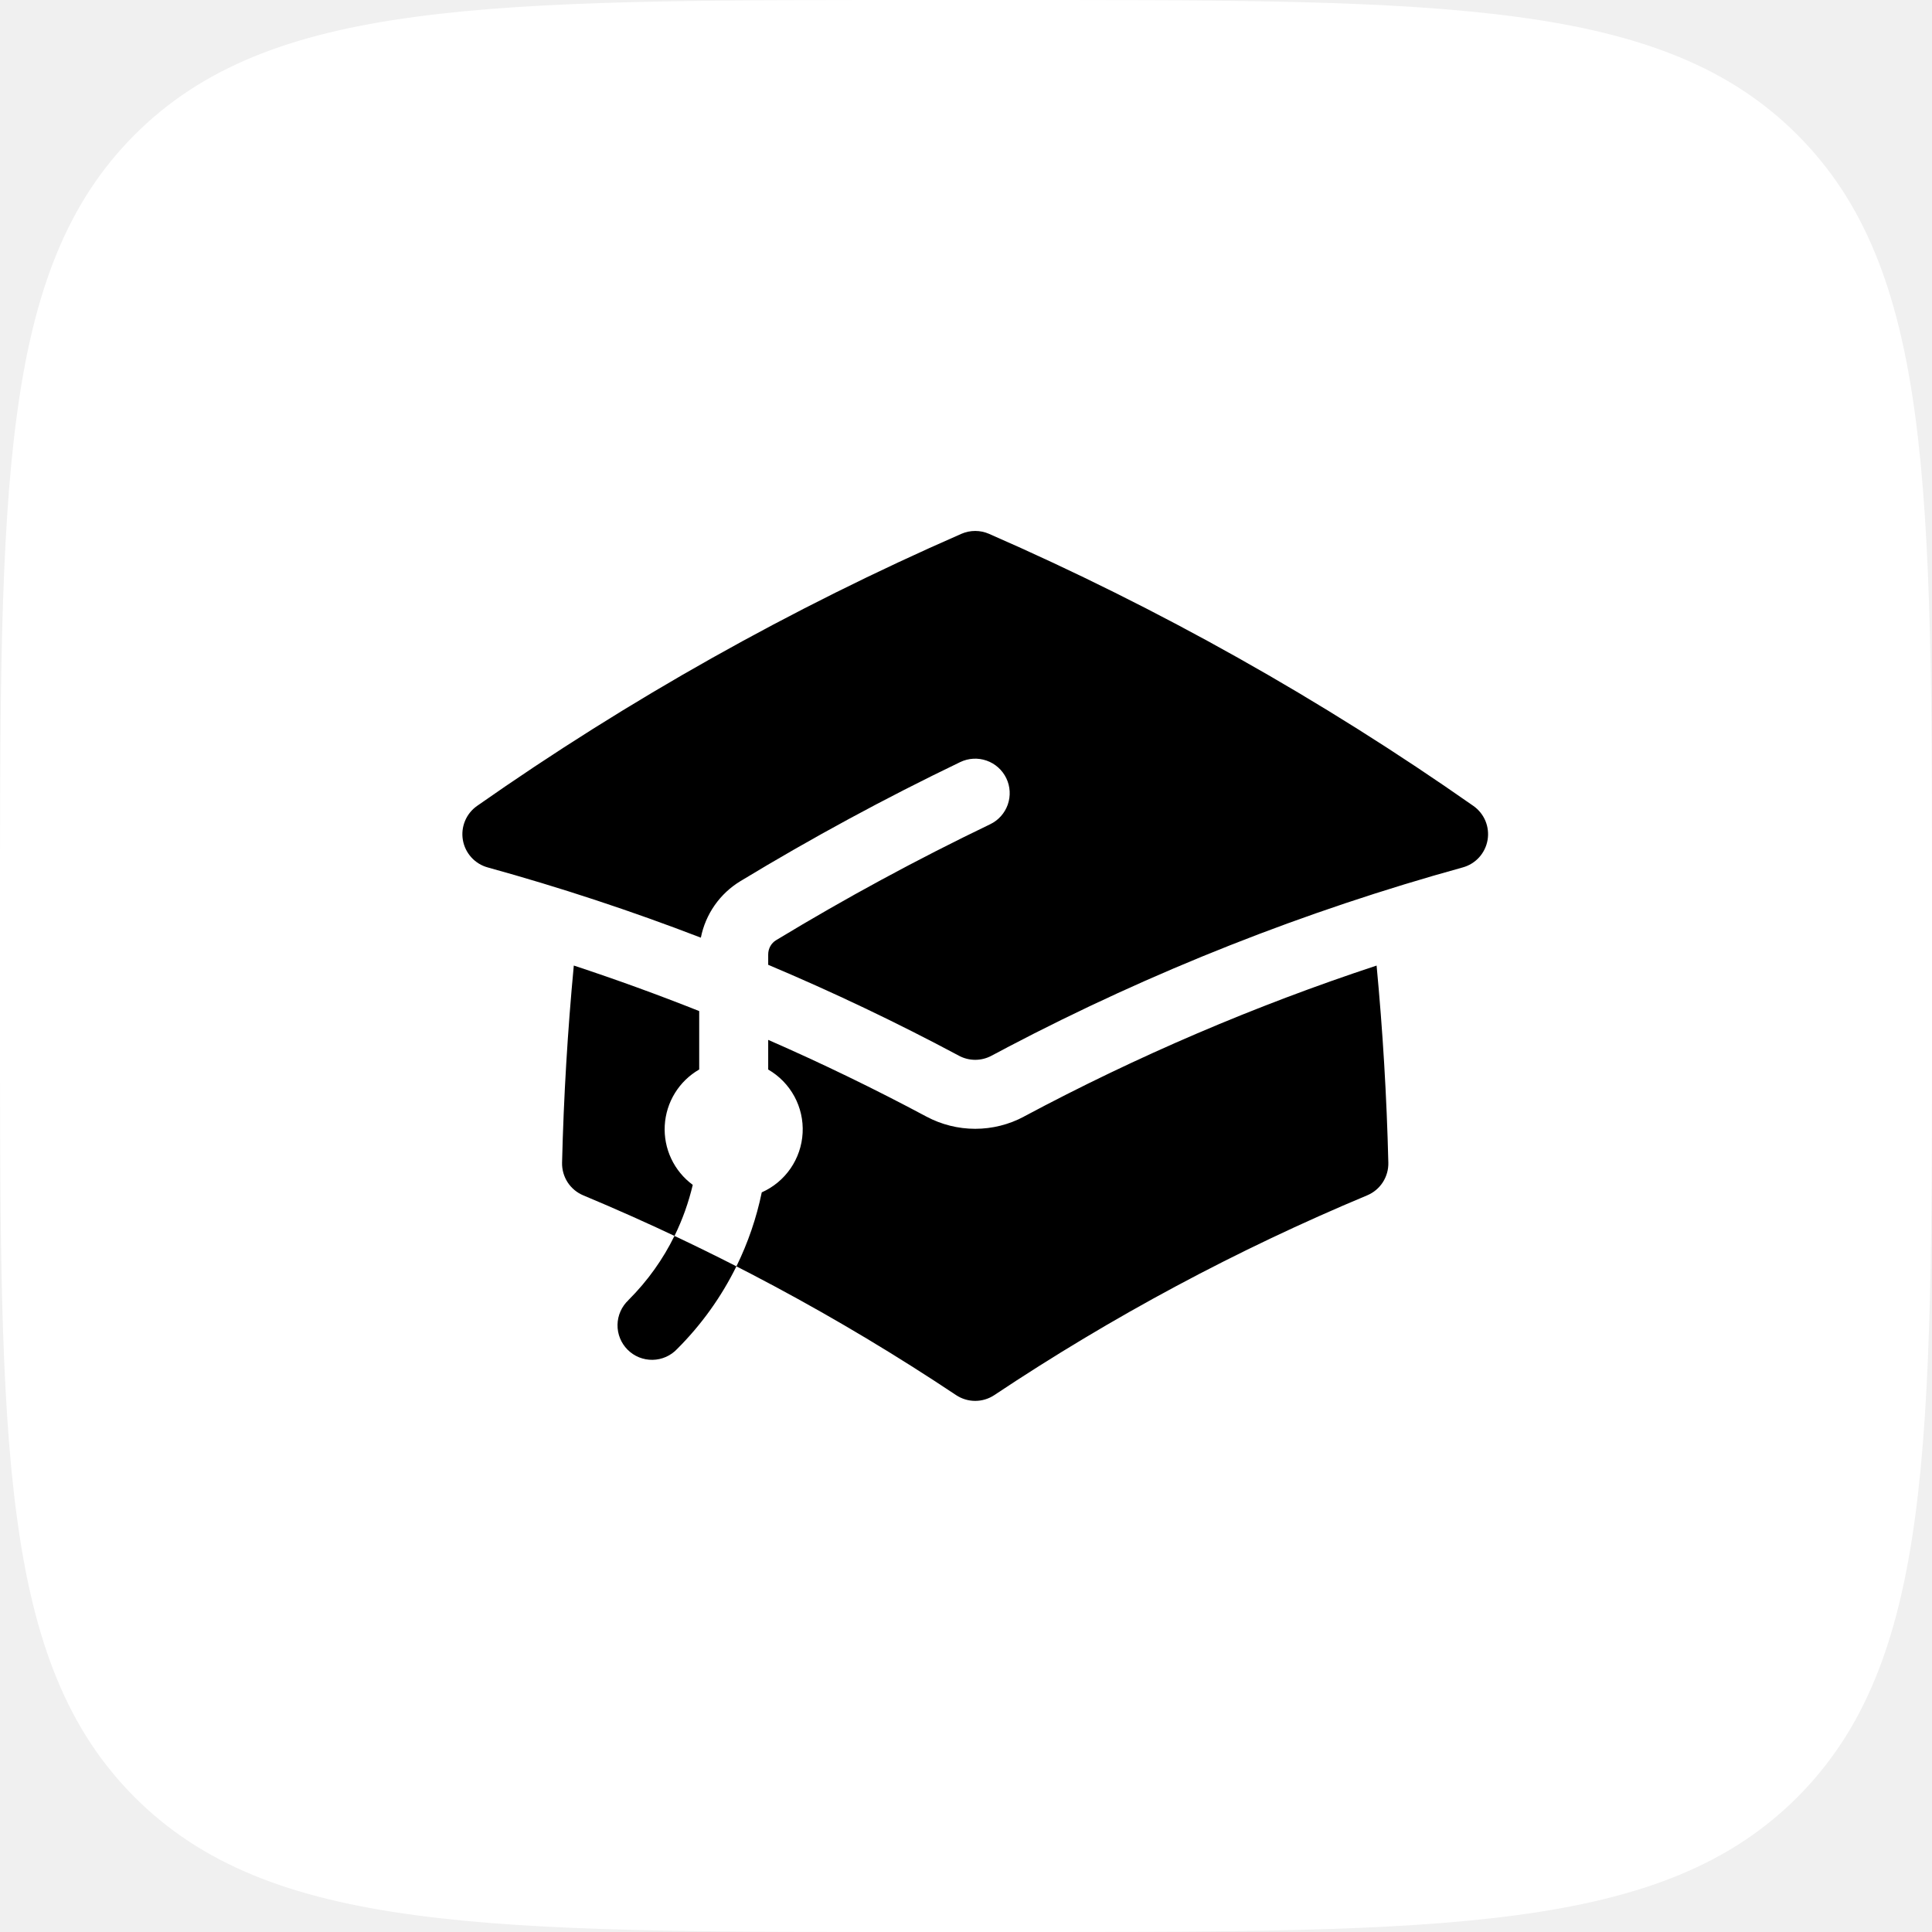
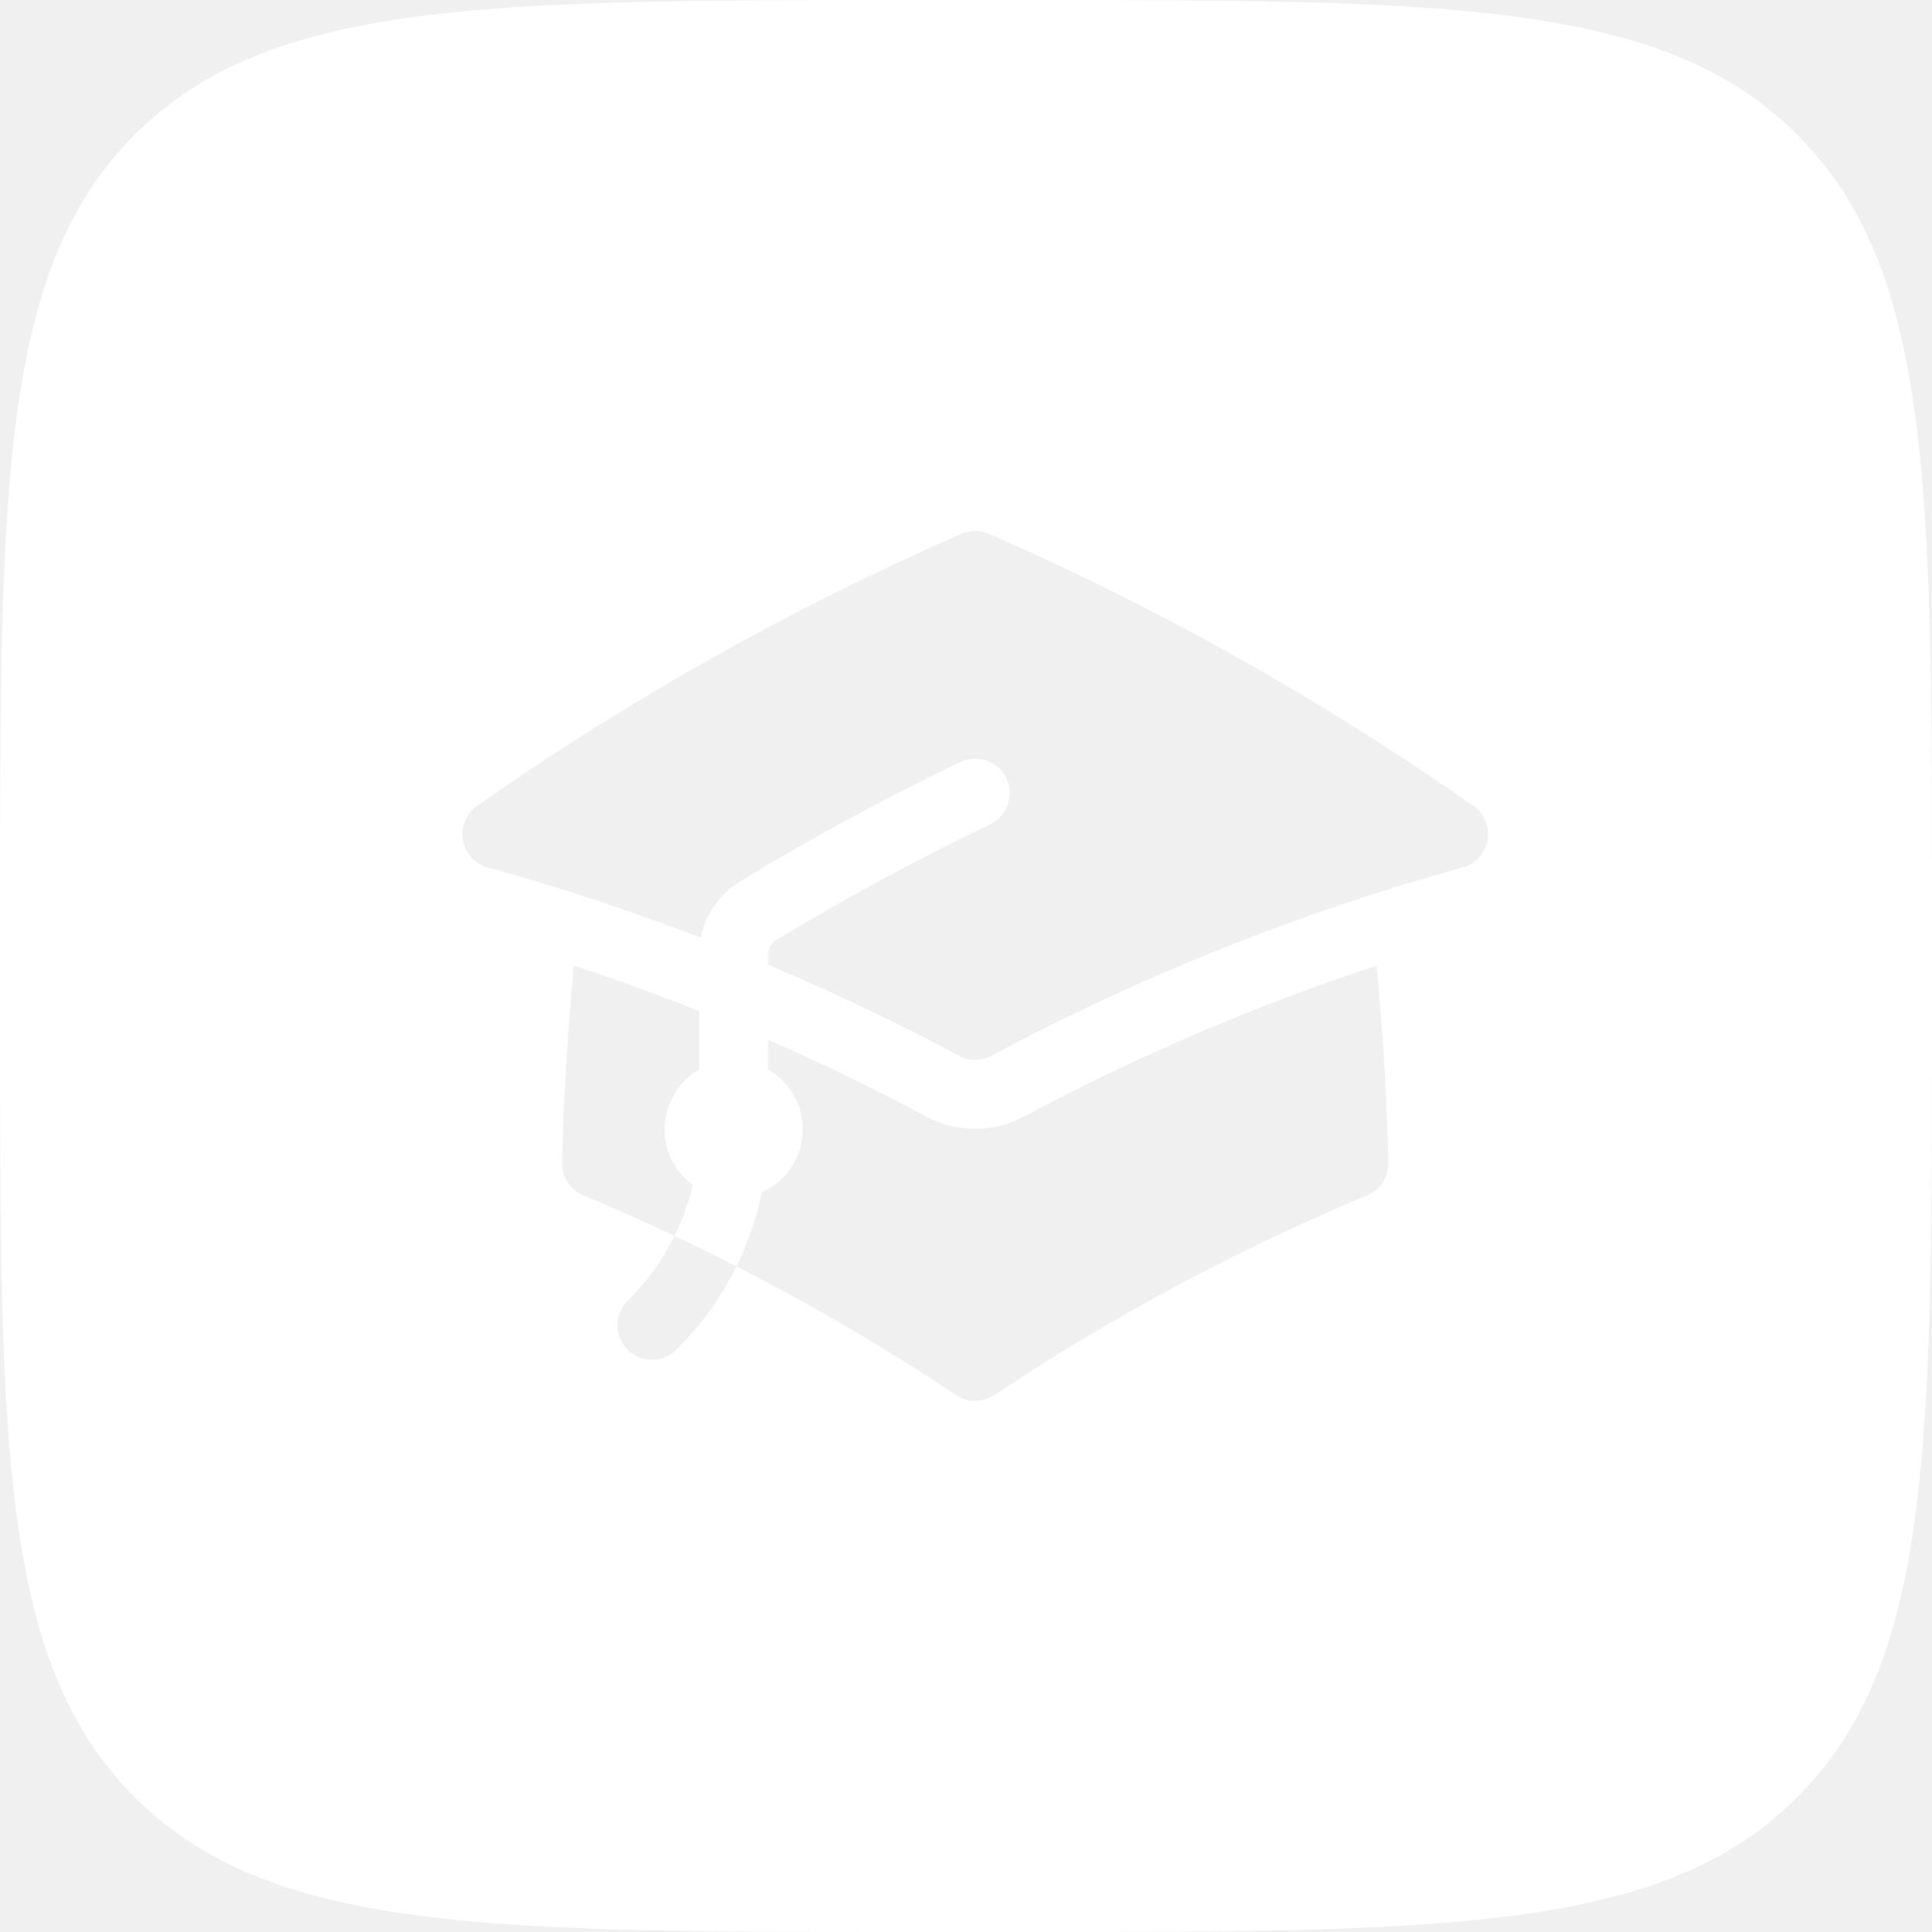
<svg xmlns="http://www.w3.org/2000/svg" width="105" height="105" viewBox="0 0 105 105" fill="none">
-   <g clip-path="url(#clip0_54_200)">
-     <path d="M0 50C0 26.43 0 14.645 7.322 7.322C14.645 0 26.43 0 50 0H55C78.57 0 90.355 0 97.678 7.322C105 14.645 105 26.43 105 50V55C105 78.57 105 90.355 97.678 97.678C90.355 105 78.57 105 55 105H50C26.43 105 14.645 105 7.322 97.678C0 90.355 0 78.57 0 55V50Z" fill="white" />
-     <path d="M52.25 29.012C52.486 28.909 52.742 28.856 53 28.856C53.258 28.856 53.513 28.909 53.75 29.012C62.995 33.053 71.814 38.007 80.075 43.8C80.366 44.004 80.593 44.287 80.73 44.615C80.866 44.944 80.907 45.304 80.846 45.654C80.785 46.005 80.627 46.331 80.388 46.594C80.149 46.858 79.84 47.048 79.498 47.142C70.921 49.511 62.622 52.79 54.742 56.922L54.735 56.928L53.885 57.377C53.613 57.523 53.309 57.599 53.001 57.599C52.693 57.599 52.389 57.523 52.117 57.377C48.739 55.572 45.28 53.923 41.75 52.435V51.875C41.75 51.547 41.917 51.255 42.18 51.097C45.953 48.811 49.836 46.708 53.812 44.797C54.261 44.582 54.605 44.197 54.77 43.728C54.934 43.259 54.906 42.743 54.69 42.295C54.474 41.847 54.09 41.502 53.62 41.338C53.151 41.173 52.636 41.202 52.188 41.417C48.102 43.381 44.114 45.541 40.237 47.89C39.686 48.225 39.21 48.67 38.84 49.199C38.471 49.727 38.215 50.327 38.09 50.96C34.293 49.499 30.427 48.225 26.505 47.142C26.162 47.048 25.853 46.858 25.615 46.594C25.376 46.331 25.217 46.005 25.156 45.654C25.096 45.304 25.136 44.944 25.273 44.615C25.409 44.287 25.636 44.004 25.927 43.8C34.188 38.007 43.006 33.054 52.25 29.012Z" fill="black" />
-     <path d="M55.65 60.682C61.791 57.402 68.203 54.657 74.815 52.477C75.15 56.013 75.365 59.585 75.453 63.19C75.462 63.567 75.357 63.938 75.152 64.255C74.947 64.572 74.651 64.819 74.302 64.965C67.216 67.925 60.43 71.56 54.04 75.82C53.732 76.025 53.37 76.135 53 76.135C52.63 76.135 52.268 76.025 51.96 75.82C45.571 71.56 38.786 67.925 31.7 64.965C31.352 64.82 31.055 64.572 30.849 64.256C30.644 63.939 30.539 63.568 30.547 63.19C30.635 59.585 30.85 56.015 31.185 52.475C33.481 53.232 35.754 54.057 38 54.95V58.125C37.46 58.436 37.006 58.877 36.679 59.408C36.352 59.939 36.163 60.543 36.128 61.165C36.093 61.788 36.214 62.409 36.48 62.973C36.746 63.537 37.148 64.026 37.65 64.395C37.425 65.345 37.095 66.278 36.657 67.17C37.788 67.703 38.91 68.255 40.023 68.823C40.65 67.546 41.113 66.195 41.4 64.802C42.032 64.521 42.574 64.071 42.966 63.501C43.358 62.931 43.585 62.263 43.621 61.572C43.658 60.881 43.502 60.194 43.172 59.586C42.841 58.978 42.349 58.473 41.75 58.127V56.515C44.67 57.792 47.539 59.183 50.35 60.685C51.165 61.12 52.076 61.348 53 61.348C53.924 61.348 54.835 61.12 55.65 60.685V60.682Z" fill="black" />
-     <path d="M34.155 70.655C35.205 69.608 36.037 68.43 36.655 67.17C37.787 67.703 38.91 68.255 40.022 68.823C39.204 70.484 38.118 71.999 36.807 73.308C36.636 73.492 36.429 73.639 36.199 73.742C35.969 73.844 35.721 73.9 35.469 73.904C35.217 73.908 34.967 73.862 34.733 73.768C34.5 73.674 34.288 73.533 34.11 73.355C33.932 73.177 33.791 72.965 33.697 72.731C33.603 72.498 33.556 72.248 33.561 71.996C33.565 71.744 33.62 71.496 33.723 71.266C33.825 71.036 33.973 70.829 34.157 70.657L34.155 70.655Z" fill="black" />
-   </g>
-   <defs>
-     <clipPath id="clip0_54_200">
-       <rect width="105" height="105" fill="white" />
-     </clipPath>
-   </defs>
+   <path fill-rule="evenodd" clip-rule="evenodd" d="M7.322 7.322C0 14.645 0 26.43 0 50V55C0 78.57 0 90.355 7.322 97.678C14.645 105 26.43 105 50 105H55C78.57 105 90.355 105 97.678 97.678C105 90.355 105 78.57 105 55V50C105 26.43 105 14.645 97.678 7.322C90.355 0 78.57 0 55 0H50C26.43 0 14.645 0 7.322 7.322ZM53 28.856C52.742 28.856 52.487 28.909 52.25 29.012C43.006 33.054 34.188 38.007 25.927 43.8C25.636 44.004 25.409 44.287 25.273 44.615C25.136 44.944 25.096 45.304 25.156 45.654C25.217 46.005 25.376 46.331 25.615 46.594C25.854 46.858 26.162 47.048 26.505 47.142C30.427 48.225 34.293 49.499 38.09 50.96C38.215 50.327 38.471 49.727 38.84 49.199C39.21 48.67 39.686 48.225 40.237 47.89C44.114 45.541 48.102 43.381 52.188 41.417C52.636 41.202 53.151 41.173 53.62 41.338C54.09 41.502 54.474 41.847 54.69 42.295C54.906 42.743 54.934 43.259 54.77 43.728C54.605 44.197 54.261 44.582 53.812 44.797C49.836 46.708 45.953 48.811 42.18 51.097C41.917 51.255 41.75 51.547 41.75 51.875V52.435C45.28 53.923 48.739 55.572 52.117 57.377C52.389 57.523 52.693 57.599 53.001 57.599C53.31 57.599 53.613 57.523 53.885 57.377L54.735 56.928L54.742 56.922C62.622 52.79 70.921 49.511 79.498 47.142C79.84 47.048 80.149 46.858 80.388 46.594C80.627 46.331 80.785 46.005 80.846 45.654C80.907 45.304 80.866 44.944 80.73 44.615C80.593 44.287 80.366 44.004 80.075 43.8C71.814 38.007 62.995 33.053 53.75 29.012C53.513 28.909 53.258 28.856 53 28.856ZM55.65 60.682C61.791 57.402 68.203 54.657 74.815 52.477C75.15 56.013 75.365 59.585 75.453 63.19C75.462 63.567 75.357 63.938 75.152 64.255C74.947 64.572 74.65 64.819 74.302 64.965C67.216 67.925 60.43 71.56 54.04 75.82C53.732 76.025 53.37 76.135 53 76.135C52.63 76.135 52.268 76.025 51.96 75.82C48.117 73.258 44.131 70.922 40.023 68.823C40.65 67.546 41.113 66.195 41.4 64.802C42.032 64.521 42.574 64.071 42.966 63.501C43.358 62.931 43.585 62.263 43.621 61.572C43.657 60.881 43.502 60.194 43.172 59.586C42.841 58.978 42.349 58.473 41.75 58.127V56.515C44.67 57.791 47.539 59.183 50.35 60.685C51.165 61.12 52.076 61.348 53 61.348C53.924 61.348 54.835 61.12 55.65 60.685V60.682ZM40.023 68.823C39.205 70.484 38.118 71.999 36.807 73.308C36.636 73.492 36.429 73.639 36.199 73.742C35.969 73.844 35.721 73.9 35.469 73.904C35.217 73.908 34.967 73.862 34.733 73.768C34.5 73.674 34.288 73.533 34.11 73.355C33.932 73.177 33.791 72.965 33.697 72.731C33.603 72.498 33.557 72.248 33.561 71.996C33.566 71.744 33.621 71.496 33.723 71.266C33.825 71.036 33.973 70.829 34.157 70.657L34.155 70.655C35.205 69.608 36.038 68.43 36.655 67.17C37.782 67.7 38.899 68.25 40.006 68.814C40.01 68.816 40.013 68.818 40.017 68.82C40.019 68.82 40.021 68.822 40.023 68.823ZM36.658 67.169C37.778 67.698 38.889 68.244 39.992 68.807C38.889 68.245 37.777 67.698 36.657 67.17L36.658 67.169ZM36.658 67.169C35.023 66.397 33.37 65.662 31.7 64.965C31.352 64.82 31.055 64.572 30.849 64.256C30.644 63.939 30.538 63.568 30.547 63.19C30.635 59.585 30.85 56.015 31.185 52.475C33.481 53.232 35.754 54.057 38 54.95V58.125C37.46 58.436 37.006 58.877 36.679 59.408C36.352 59.939 36.163 60.543 36.128 61.165C36.093 61.788 36.214 62.409 36.48 62.973C36.746 63.537 37.148 64.026 37.65 64.395C37.425 65.345 37.095 66.277 36.658 67.169Z" fill="white" />
</svg>
